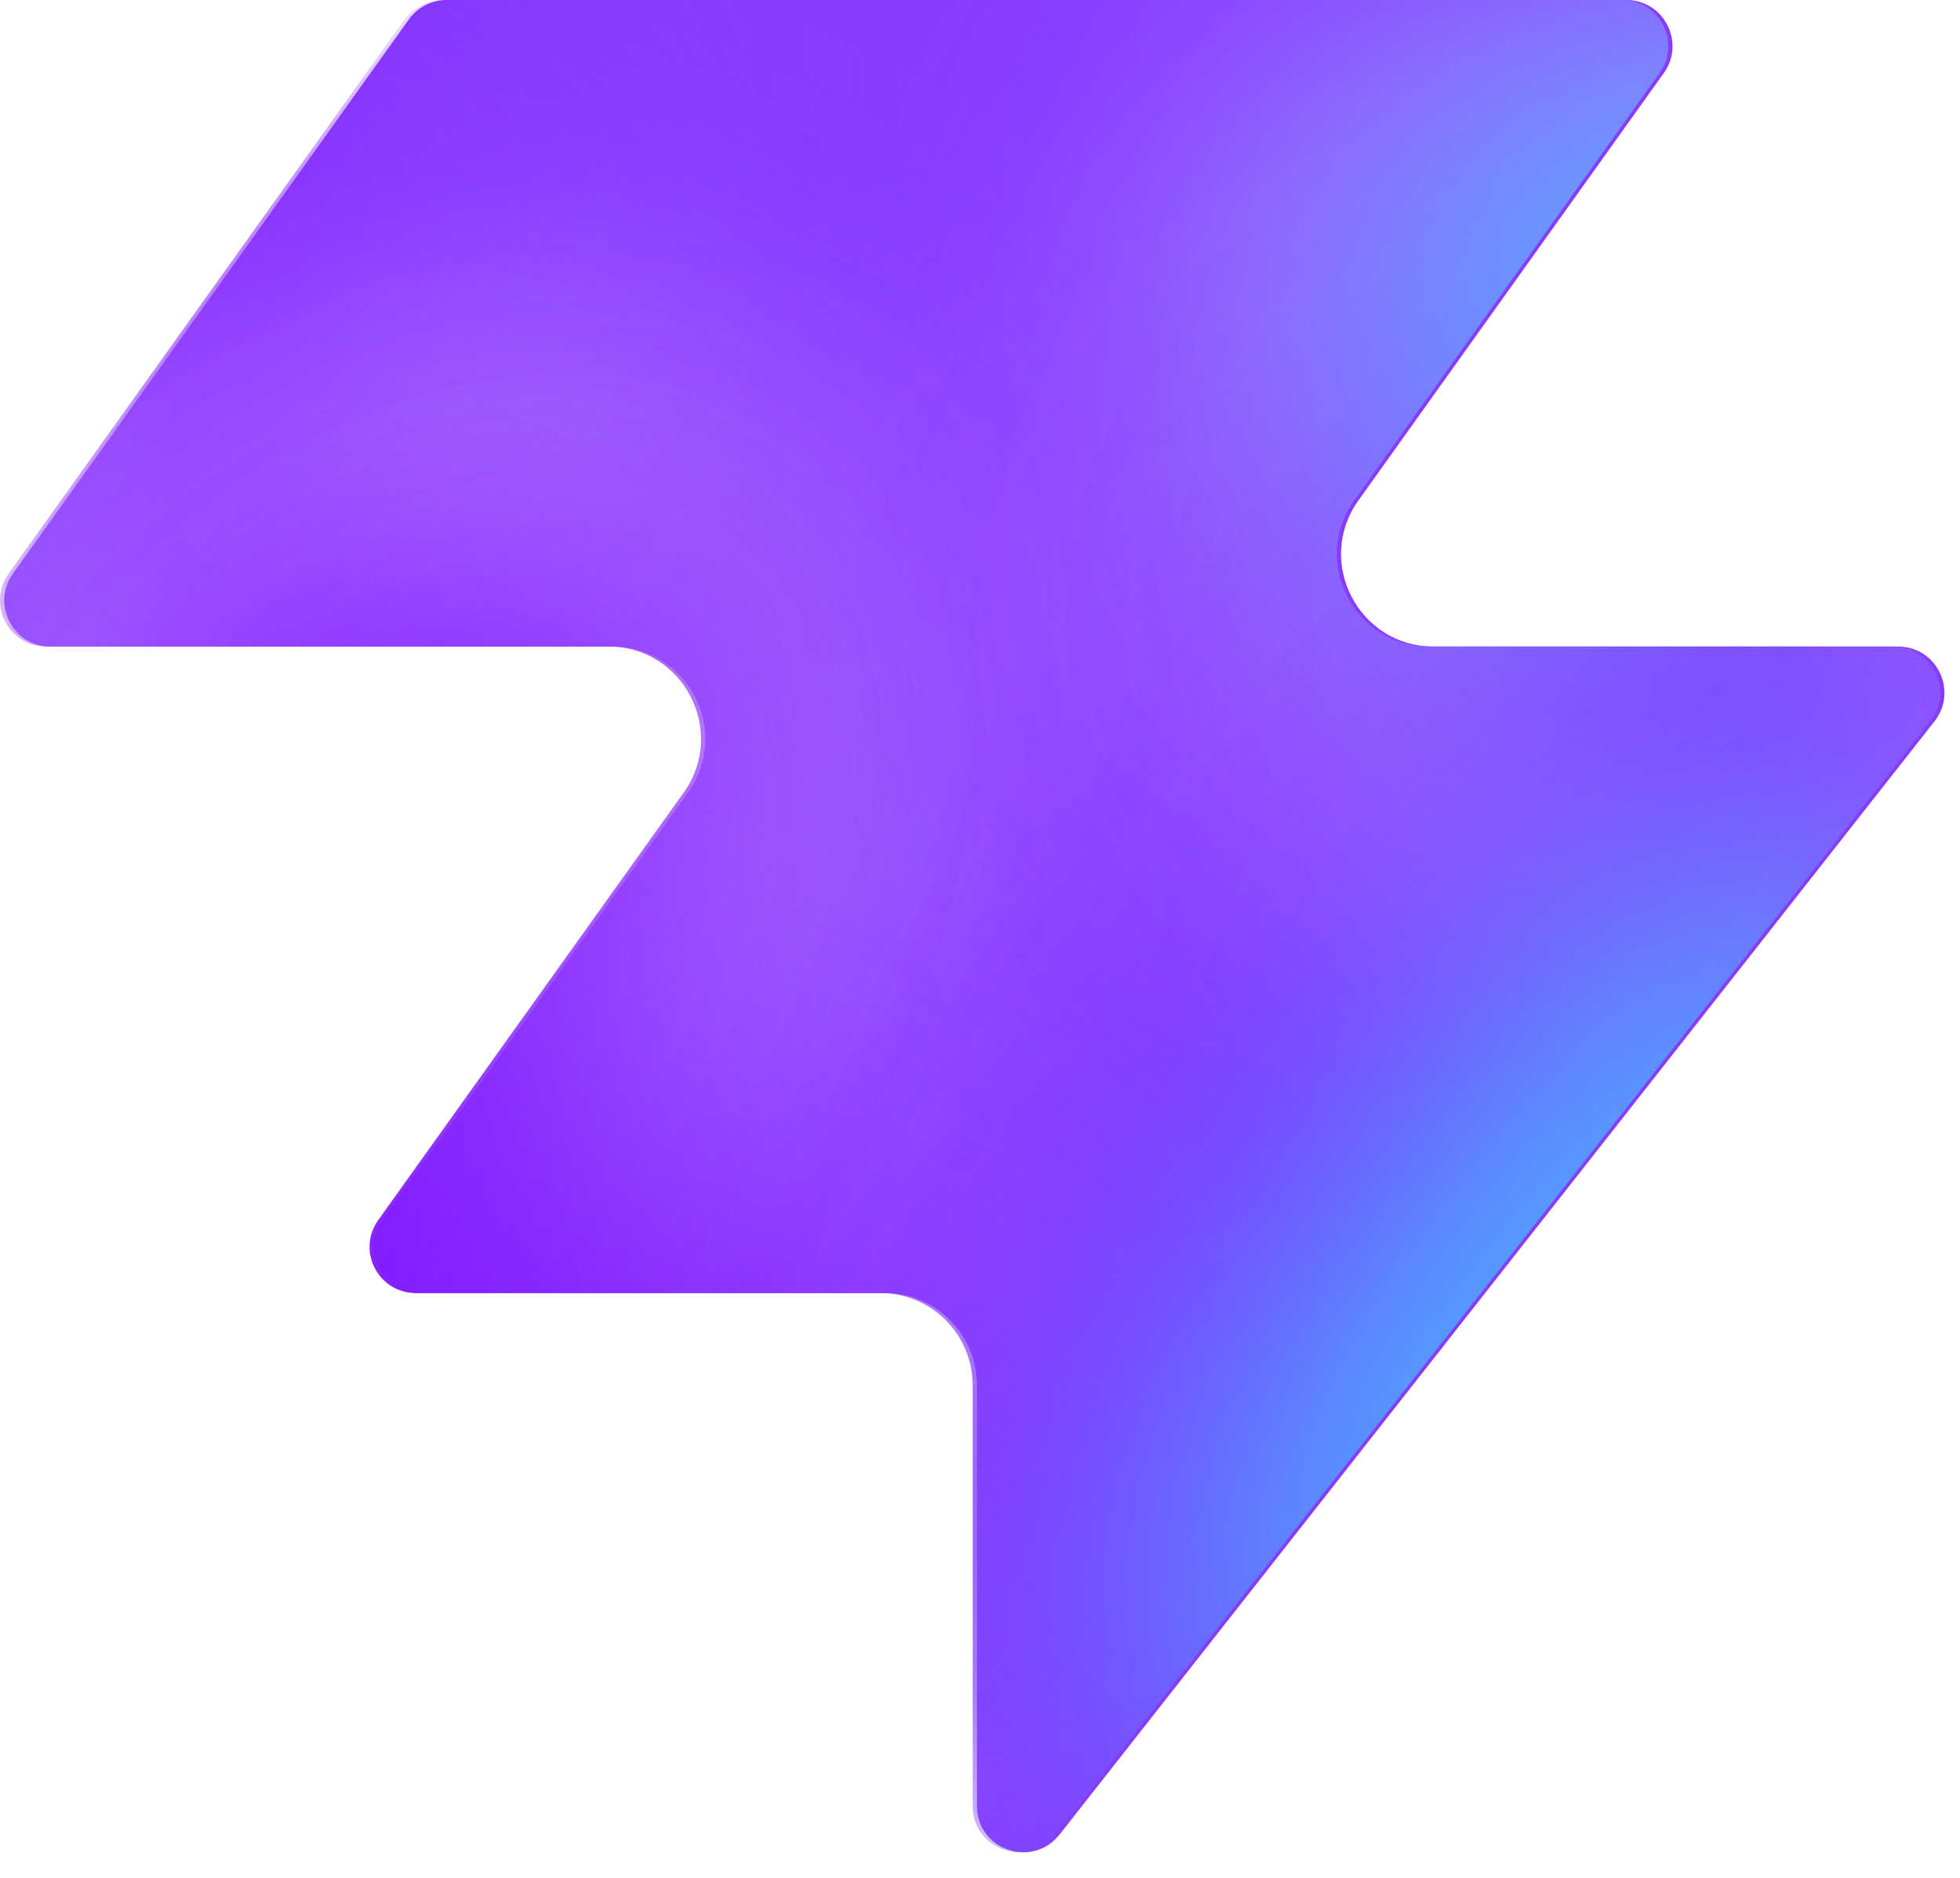
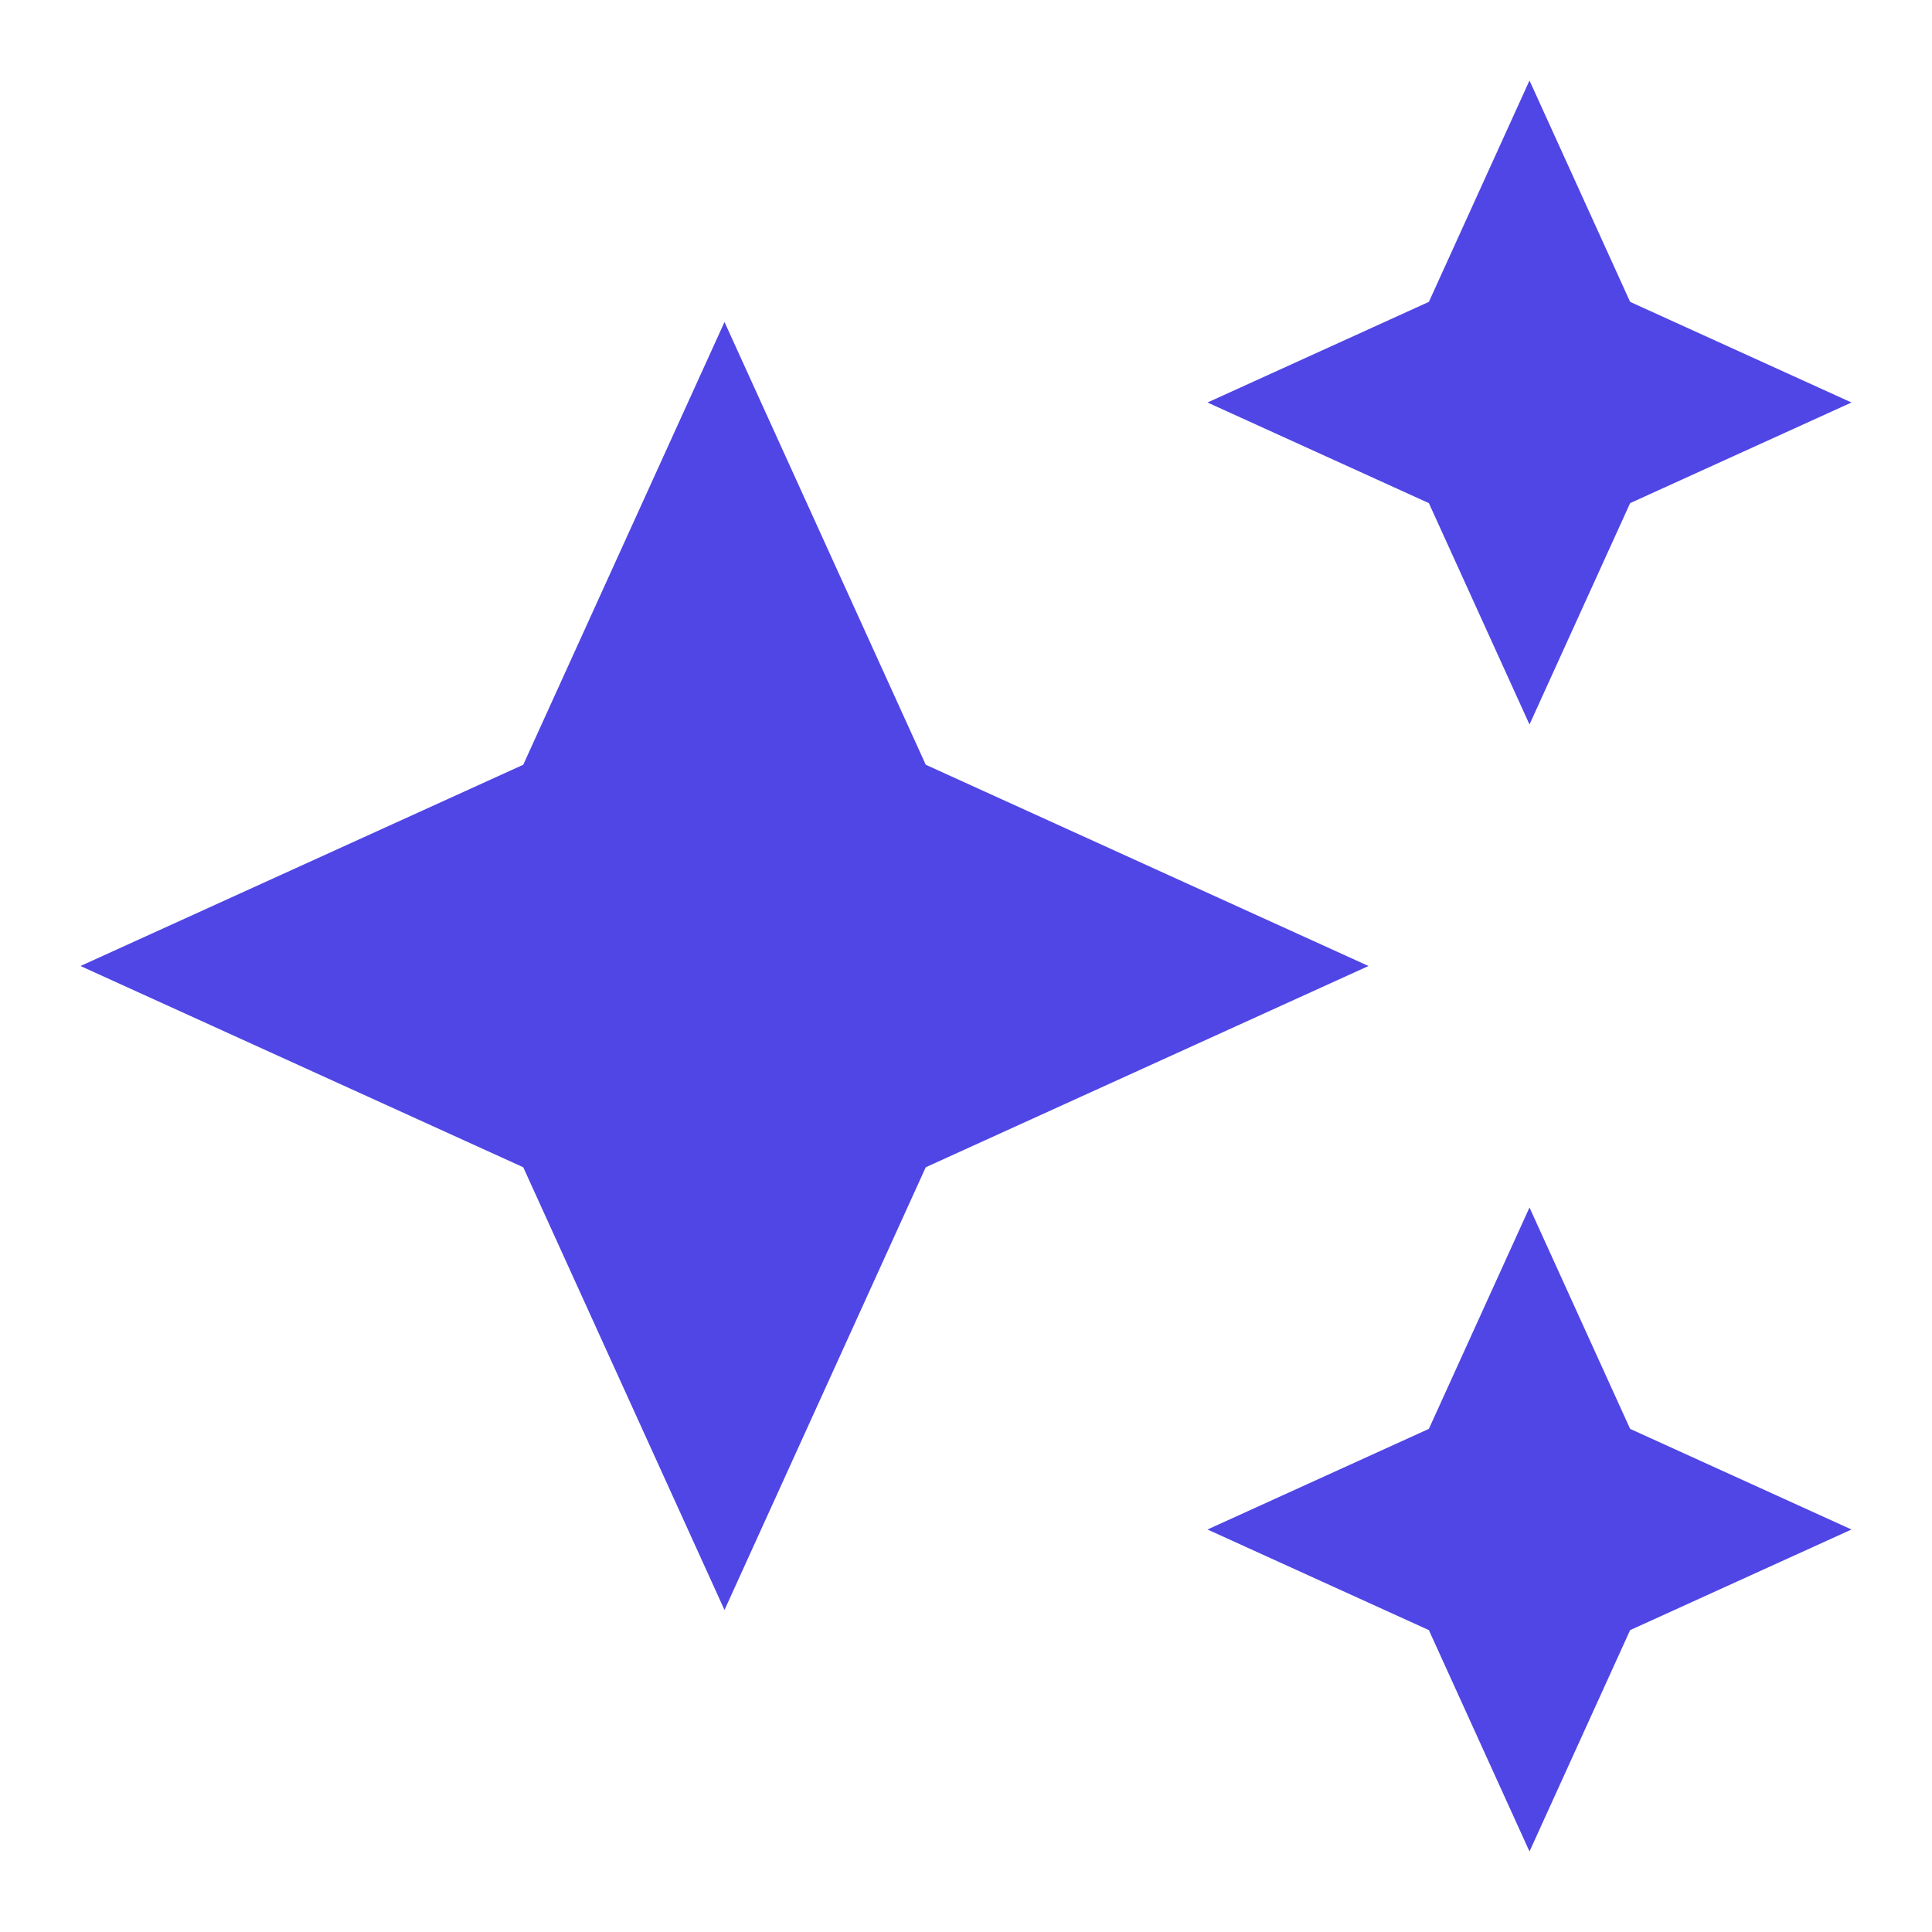
- <svg xmlns="http://www.w3.org/2000/svg" width="48" height="46" fill="none" viewBox="0 0 48 46">
-   <path fill="#863bff" d="M25.946 44.938c-.664.845-2.021.375-2.021-.698V33.937a2.26 2.26 0 0 0-2.262-2.262H10.287c-.92 0-1.456-1.04-.92-1.788l7.48-10.471c1.07-1.497 0-3.578-1.842-3.578H1.237c-.92 0-1.456-1.04-.92-1.788L10.013.474c.214-.297.556-.474.92-.474h28.894c.92 0 1.456 1.04.92 1.788l-7.48 10.471c-1.07 1.498 0 3.579 1.842 3.579h11.377c.943 0 1.473 1.088.89 1.83L25.947 44.94z" style="fill:#863bff;fill:color(display-p3 .525 .23 1);fill-opacity:1" />
-   <mask id="a" width="48" height="46" x="0" y="0" maskUnits="userSpaceOnUse" style="mask-type:alpha">
-     <path fill="#000" d="M25.842 44.938c-.664.844-2.021.375-2.021-.698V33.937a2.26 2.26 0 0 0-2.262-2.262H10.183c-.92 0-1.456-1.04-.92-1.788l7.48-10.471c1.07-1.498 0-3.579-1.842-3.579H1.133c-.92 0-1.456-1.04-.92-1.787L9.91.473c.214-.297.556-.474.92-.474h28.894c.92 0 1.456 1.04.92 1.788l-7.48 10.471c-1.07 1.498 0 3.578 1.842 3.578h11.377c.943 0 1.473 1.088.89 1.832L25.843 44.94z" style="fill:#000;fill-opacity:1" />
-   </mask>
-   <g mask="url(#a)">
-     <g filter="url(#b)">
-       <ellipse cx="5.508" cy="14.704" fill="#ede6ff" rx="5.508" ry="14.704" style="fill:#ede6ff;fill:color(display-p3 .927 .903 1);fill-opacity:1" transform="matrix(.00324 1 1 -.00324 -4.47 31.516)" />
-     </g>
-     <g filter="url(#c)">
-       <ellipse cx="10.399" cy="29.851" fill="#ede6ff" rx="10.399" ry="29.851" style="fill:#ede6ff;fill:color(display-p3 .927 .903 1);fill-opacity:1" transform="matrix(.00324 1 1 -.00324 -39.328 7.883)" />
-     </g>
-     <g filter="url(#d)">
-       <ellipse cx="5.508" cy="30.487" fill="#7e14ff" rx="5.508" ry="30.487" style="fill:#7e14ff;fill:color(display-p3 .492 .077 1);fill-opacity:1" transform="rotate(89.814 -25.913 -14.639)scale(1 -1)" />
-     </g>
-     <g filter="url(#e)">
-       <ellipse cx="5.508" cy="30.599" fill="#7e14ff" rx="5.508" ry="30.599" style="fill:#7e14ff;fill:color(display-p3 .492 .077 1);fill-opacity:1" transform="rotate(89.814 -32.644 -3.334)scale(1 -1)" />
-     </g>
-     <g filter="url(#f)">
-       <ellipse cx="5.508" cy="30.599" fill="#7e14ff" rx="5.508" ry="30.599" style="fill:#7e14ff;fill:color(display-p3 .492 .077 1);fill-opacity:1" transform="matrix(.00324 1 1 -.00324 -34.34 30.47)" />
-     </g>
-     <g filter="url(#g)">
-       <ellipse cx="14.072" cy="22.078" fill="#ede6ff" rx="14.072" ry="22.078" style="fill:#ede6ff;fill:color(display-p3 .927 .903 1);fill-opacity:1" transform="rotate(93.35 24.506 48.493)scale(-1 1)" />
-     </g>
-     <g filter="url(#h)">
-       <ellipse cx="3.47" cy="21.501" fill="#7e14ff" rx="3.47" ry="21.501" style="fill:#7e14ff;fill:color(display-p3 .492 .077 1);fill-opacity:1" transform="rotate(89.009 28.708 47.59)scale(-1 1)" />
-     </g>
-     <g filter="url(#i)">
-       <ellipse cx="3.47" cy="21.501" fill="#7e14ff" rx="3.47" ry="21.501" style="fill:#7e14ff;fill:color(display-p3 .492 .077 1);fill-opacity:1" transform="rotate(89.009 28.708 47.59)scale(-1 1)" />
-     </g>
-     <g filter="url(#j)">
-       <ellipse cx=".387" cy="8.972" fill="#7e14ff" rx="4.407" ry="29.108" style="fill:#7e14ff;fill:color(display-p3 .492 .077 1);fill-opacity:1" transform="rotate(39.51 .387 8.972)" />
-     </g>
-     <g filter="url(#k)">
-       <ellipse cx="47.523" cy="-6.092" fill="#7e14ff" rx="4.407" ry="29.108" style="fill:#7e14ff;fill:color(display-p3 .492 .077 1);fill-opacity:1" transform="rotate(37.892 47.523 -6.092)" />
-     </g>
-     <g filter="url(#l)">
-       <ellipse cx="41.412" cy="6.333" fill="#47bfff" rx="5.971" ry="9.665" style="fill:#47bfff;fill:color(display-p3 .28 .748 1);fill-opacity:1" transform="rotate(37.892 41.412 6.333)" />
-     </g>
-     <g filter="url(#m)">
-       <ellipse cx="-1.879" cy="38.332" fill="#7e14ff" rx="4.407" ry="29.108" style="fill:#7e14ff;fill:color(display-p3 .492 .077 1);fill-opacity:1" transform="rotate(37.892 -1.88 38.332)" />
-     </g>
-     <g filter="url(#n)">
-       <ellipse cx="-1.879" cy="38.332" fill="#7e14ff" rx="4.407" ry="29.108" style="fill:#7e14ff;fill:color(display-p3 .492 .077 1);fill-opacity:1" transform="rotate(37.892 -1.88 38.332)" />
-     </g>
-     <g filter="url(#o)">
-       <ellipse cx="35.651" cy="29.907" fill="#7e14ff" rx="4.407" ry="29.108" style="fill:#7e14ff;fill:color(display-p3 .492 .077 1);fill-opacity:1" transform="rotate(37.892 35.651 29.907)" />
-     </g>
-     <g filter="url(#p)">
-       <ellipse cx="38.418" cy="32.4" fill="#47bfff" rx="5.971" ry="15.297" style="fill:#47bfff;fill:color(display-p3 .28 .748 1);fill-opacity:1" transform="rotate(37.892 38.418 32.4)" />
-     </g>
-   </g>
-   <defs>
-     <filter id="b" width="60.045" height="41.654" x="-19.77" y="16.149" color-interpolation-filters="sRGB" filterUnits="userSpaceOnUse">
-       <feFlood flood-opacity="0" result="BackgroundImageFix" />
-       <feBlend in="SourceGraphic" in2="BackgroundImageFix" result="shape" />
-       <feGaussianBlur result="effect1_foregroundBlur_2002_17158" stdDeviation="7.659" />
-     </filter>
-     <filter id="c" width="90.34" height="51.437" x="-54.613" y="-7.533" color-interpolation-filters="sRGB" filterUnits="userSpaceOnUse">
-       <feFlood flood-opacity="0" result="BackgroundImageFix" />
-       <feBlend in="SourceGraphic" in2="BackgroundImageFix" result="shape" />
-       <feGaussianBlur result="effect1_foregroundBlur_2002_17158" stdDeviation="7.659" />
-     </filter>
-     <filter id="d" width="79.355" height="29.4" x="-49.64" y="2.03" color-interpolation-filters="sRGB" filterUnits="userSpaceOnUse">
-       <feFlood flood-opacity="0" result="BackgroundImageFix" />
-       <feBlend in="SourceGraphic" in2="BackgroundImageFix" result="shape" />
-       <feGaussianBlur result="effect1_foregroundBlur_2002_17158" stdDeviation="4.596" />
-     </filter>
-     <filter id="e" width="79.579" height="29.4" x="-45.045" y="20.029" color-interpolation-filters="sRGB" filterUnits="userSpaceOnUse">
-       <feFlood flood-opacity="0" result="BackgroundImageFix" />
-       <feBlend in="SourceGraphic" in2="BackgroundImageFix" result="shape" />
-       <feGaussianBlur result="effect1_foregroundBlur_2002_17158" stdDeviation="4.596" />
-     </filter>
-     <filter id="f" width="79.579" height="29.4" x="-43.513" y="21.178" color-interpolation-filters="sRGB" filterUnits="userSpaceOnUse">
-       <feFlood flood-opacity="0" result="BackgroundImageFix" />
-       <feBlend in="SourceGraphic" in2="BackgroundImageFix" result="shape" />
-       <feGaussianBlur result="effect1_foregroundBlur_2002_17158" stdDeviation="4.596" />
-     </filter>
-     <filter id="g" width="74.749" height="58.852" x="15.756" y="-17.901" color-interpolation-filters="sRGB" filterUnits="userSpaceOnUse">
-       <feFlood flood-opacity="0" result="BackgroundImageFix" />
-       <feBlend in="SourceGraphic" in2="BackgroundImageFix" result="shape" />
-       <feGaussianBlur result="effect1_foregroundBlur_2002_17158" stdDeviation="7.659" />
-     </filter>
-     <filter id="h" width="61.377" height="25.362" x="23.548" y="2.284" color-interpolation-filters="sRGB" filterUnits="userSpaceOnUse">
-       <feFlood flood-opacity="0" result="BackgroundImageFix" />
-       <feBlend in="SourceGraphic" in2="BackgroundImageFix" result="shape" />
-       <feGaussianBlur result="effect1_foregroundBlur_2002_17158" stdDeviation="4.596" />
-     </filter>
-     <filter id="i" width="61.377" height="25.362" x="23.548" y="2.284" color-interpolation-filters="sRGB" filterUnits="userSpaceOnUse">
-       <feFlood flood-opacity="0" result="BackgroundImageFix" />
-       <feBlend in="SourceGraphic" in2="BackgroundImageFix" result="shape" />
-       <feGaussianBlur result="effect1_foregroundBlur_2002_17158" stdDeviation="4.596" />
-     </filter>
-     <filter id="j" width="56.045" height="63.649" x="-27.636" y="-22.853" color-interpolation-filters="sRGB" filterUnits="userSpaceOnUse">
-       <feFlood flood-opacity="0" result="BackgroundImageFix" />
-       <feBlend in="SourceGraphic" in2="BackgroundImageFix" result="shape" />
-       <feGaussianBlur result="effect1_foregroundBlur_2002_17158" stdDeviation="4.596" />
-     </filter>
-     <filter id="k" width="54.814" height="64.646" x="20.116" y="-38.415" color-interpolation-filters="sRGB" filterUnits="userSpaceOnUse">
-       <feFlood flood-opacity="0" result="BackgroundImageFix" />
-       <feBlend in="SourceGraphic" in2="BackgroundImageFix" result="shape" />
-       <feGaussianBlur result="effect1_foregroundBlur_2002_17158" stdDeviation="4.596" />
-     </filter>
-     <filter id="l" width="33.541" height="35.313" x="24.641" y="-11.323" color-interpolation-filters="sRGB" filterUnits="userSpaceOnUse">
-       <feFlood flood-opacity="0" result="BackgroundImageFix" />
-       <feBlend in="SourceGraphic" in2="BackgroundImageFix" result="shape" />
-       <feGaussianBlur result="effect1_foregroundBlur_2002_17158" stdDeviation="4.596" />
-     </filter>
-     <filter id="m" width="54.814" height="64.646" x="-29.286" y="6.009" color-interpolation-filters="sRGB" filterUnits="userSpaceOnUse">
-       <feFlood flood-opacity="0" result="BackgroundImageFix" />
-       <feBlend in="SourceGraphic" in2="BackgroundImageFix" result="shape" />
-       <feGaussianBlur result="effect1_foregroundBlur_2002_17158" stdDeviation="4.596" />
-     </filter>
-     <filter id="n" width="54.814" height="64.646" x="-29.286" y="6.009" color-interpolation-filters="sRGB" filterUnits="userSpaceOnUse">
-       <feFlood flood-opacity="0" result="BackgroundImageFix" />
-       <feBlend in="SourceGraphic" in2="BackgroundImageFix" result="shape" />
-       <feGaussianBlur result="effect1_foregroundBlur_2002_17158" stdDeviation="4.596" />
-     </filter>
-     <filter id="o" width="54.814" height="64.646" x="8.244" y="-2.416" color-interpolation-filters="sRGB" filterUnits="userSpaceOnUse">
-       <feFlood flood-opacity="0" result="BackgroundImageFix" />
-       <feBlend in="SourceGraphic" in2="BackgroundImageFix" result="shape" />
-       <feGaussianBlur result="effect1_foregroundBlur_2002_17158" stdDeviation="4.596" />
-     </filter>
-     <filter id="p" width="39.409" height="43.623" x="18.713" y="10.588" color-interpolation-filters="sRGB" filterUnits="userSpaceOnUse">
-       <feFlood flood-opacity="0" result="BackgroundImageFix" />
-       <feBlend in="SourceGraphic" in2="BackgroundImageFix" result="shape" />
-       <feGaussianBlur result="effect1_foregroundBlur_2002_17158" stdDeviation="4.596" />
-     </filter>
-   </defs>
+ <svg xmlns="http://www.w3.org/2000/svg" viewBox="0 0 24 24" width="24" height="24" fill="#4F46E5">
+   <path d="M19 9l1.25-2.75L23 5l-2.75-1.25L19 1l-1.25 2.75L15 5l2.75 1.25L19 9zm-7.5.5L9 4 6.5 9.5 1 12l5.5 2.5L9 20l2.5-5.5L17 12l-5.5-2.5zM19 15l-1.25 2.75L15 19l2.75 1.25L19 23l1.25-2.75L23 19l-2.75-1.25L19 15z" />
</svg>
